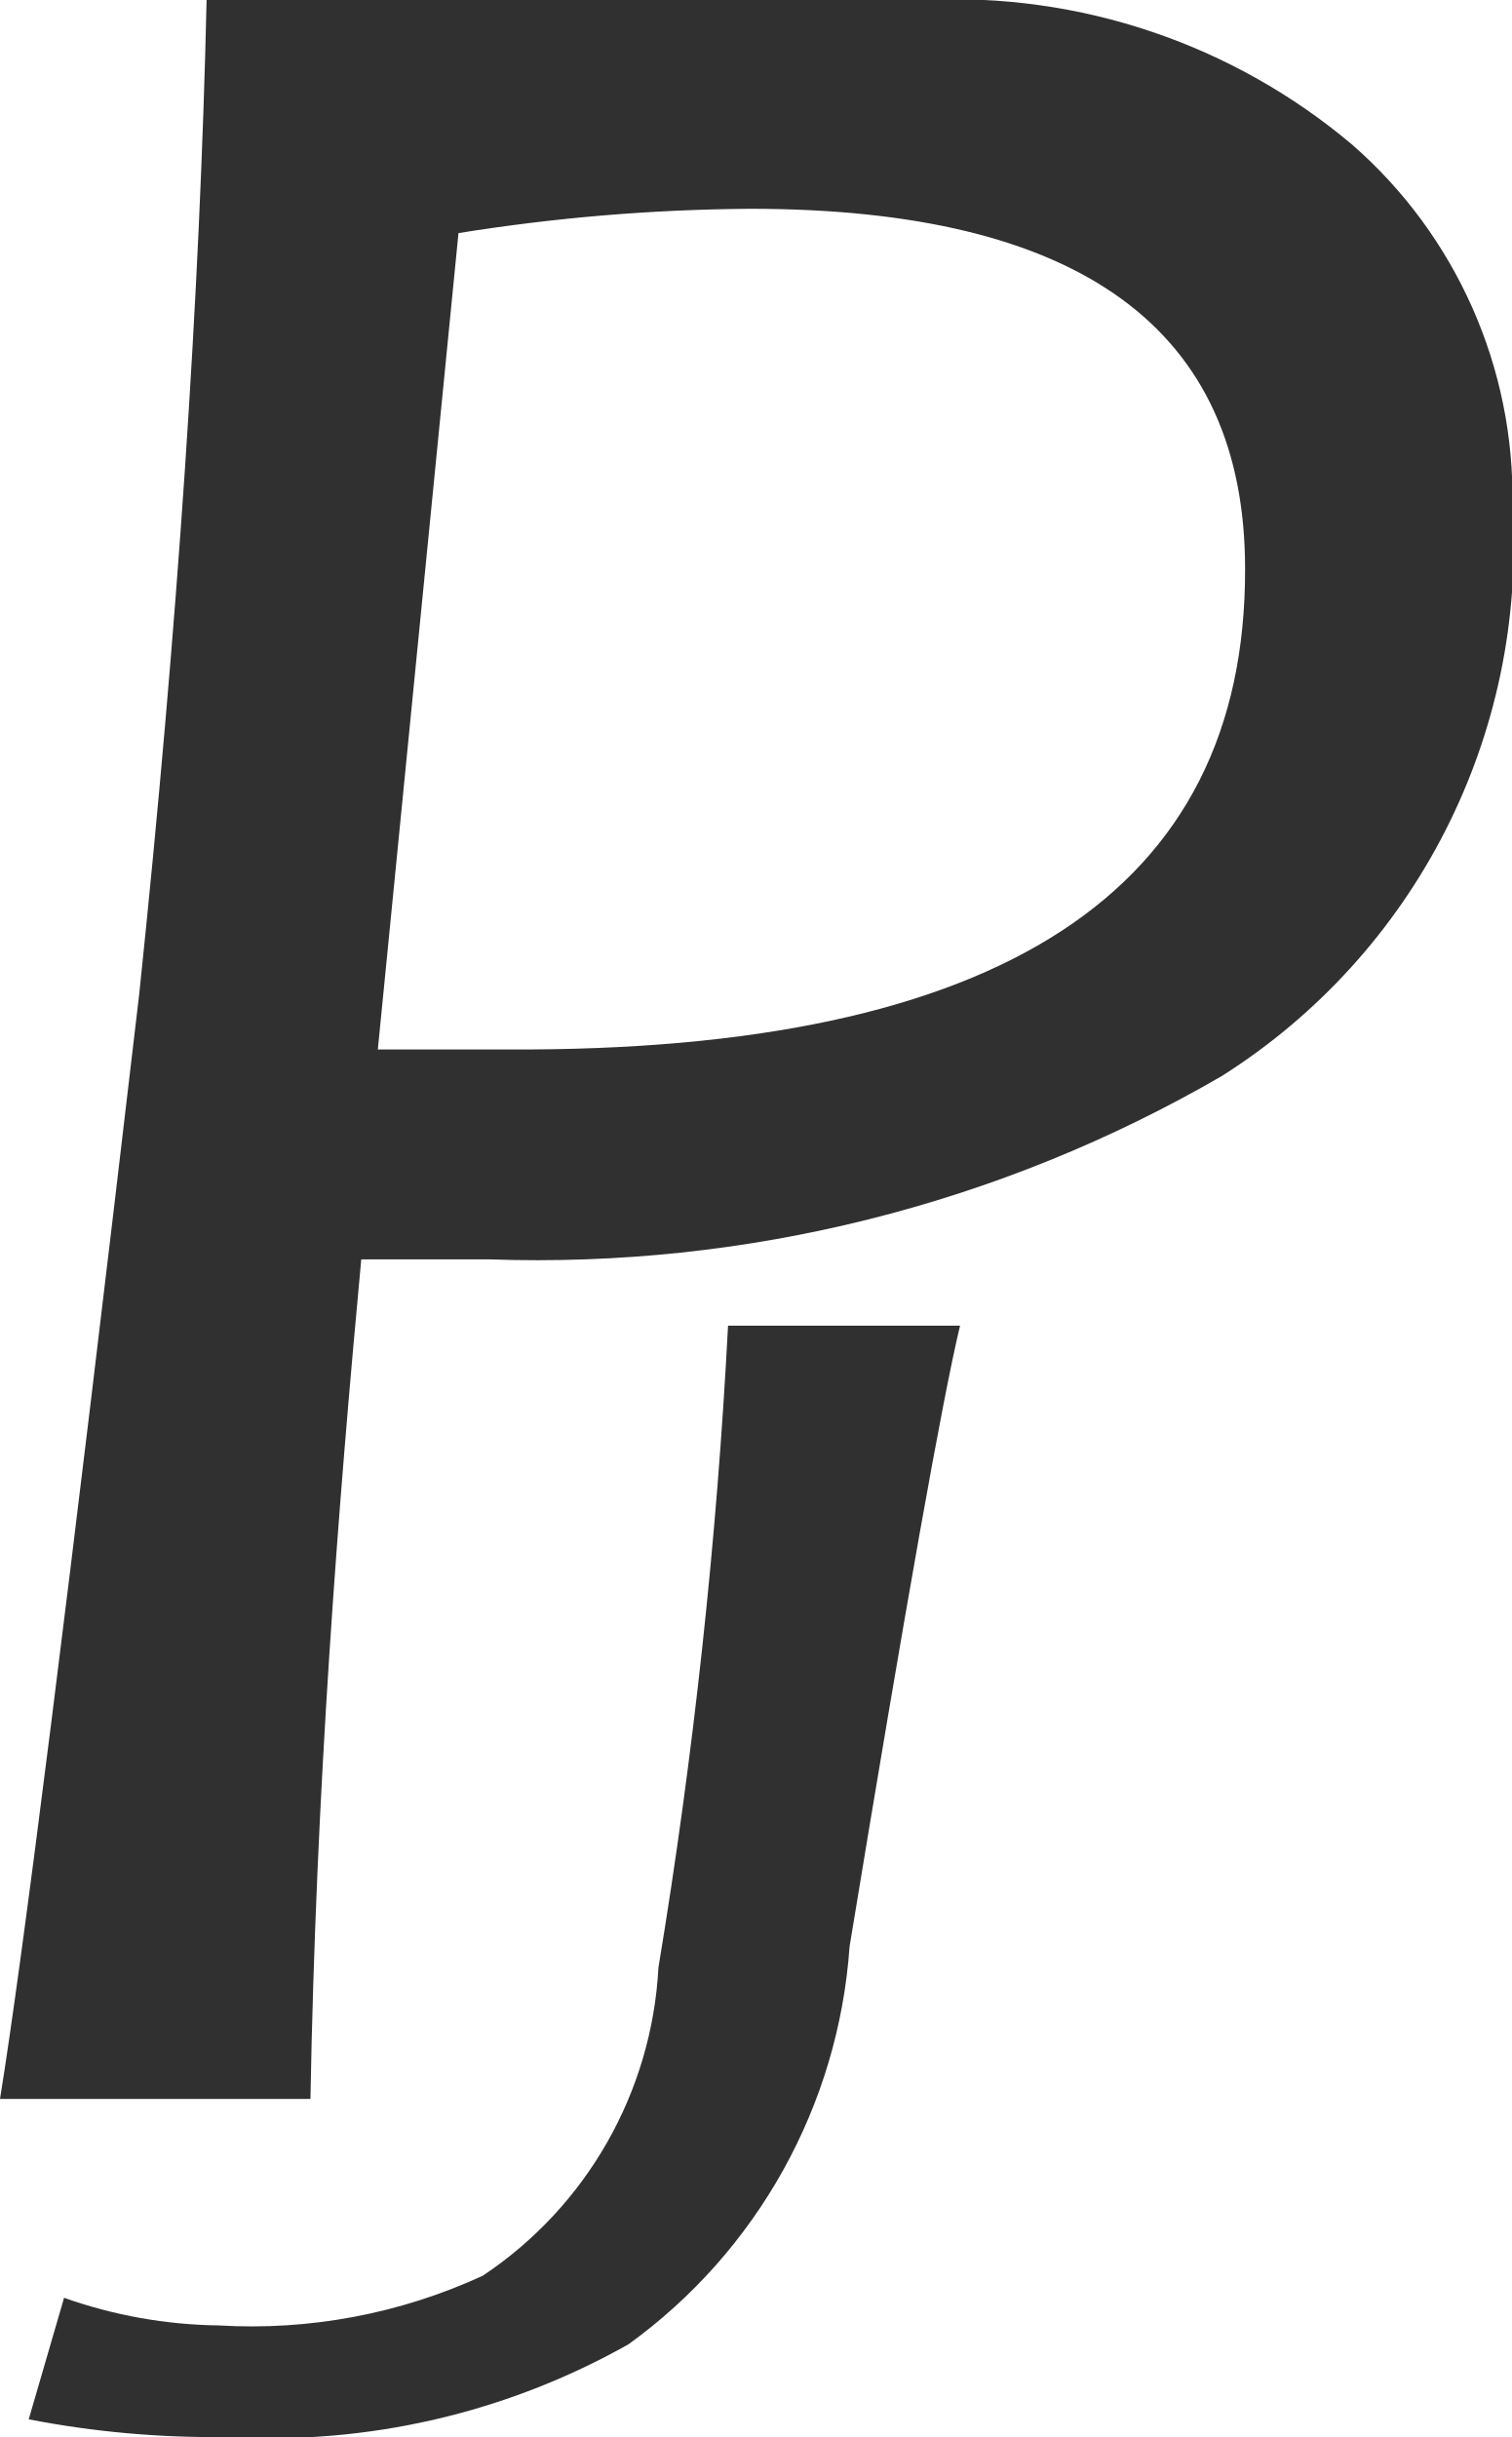
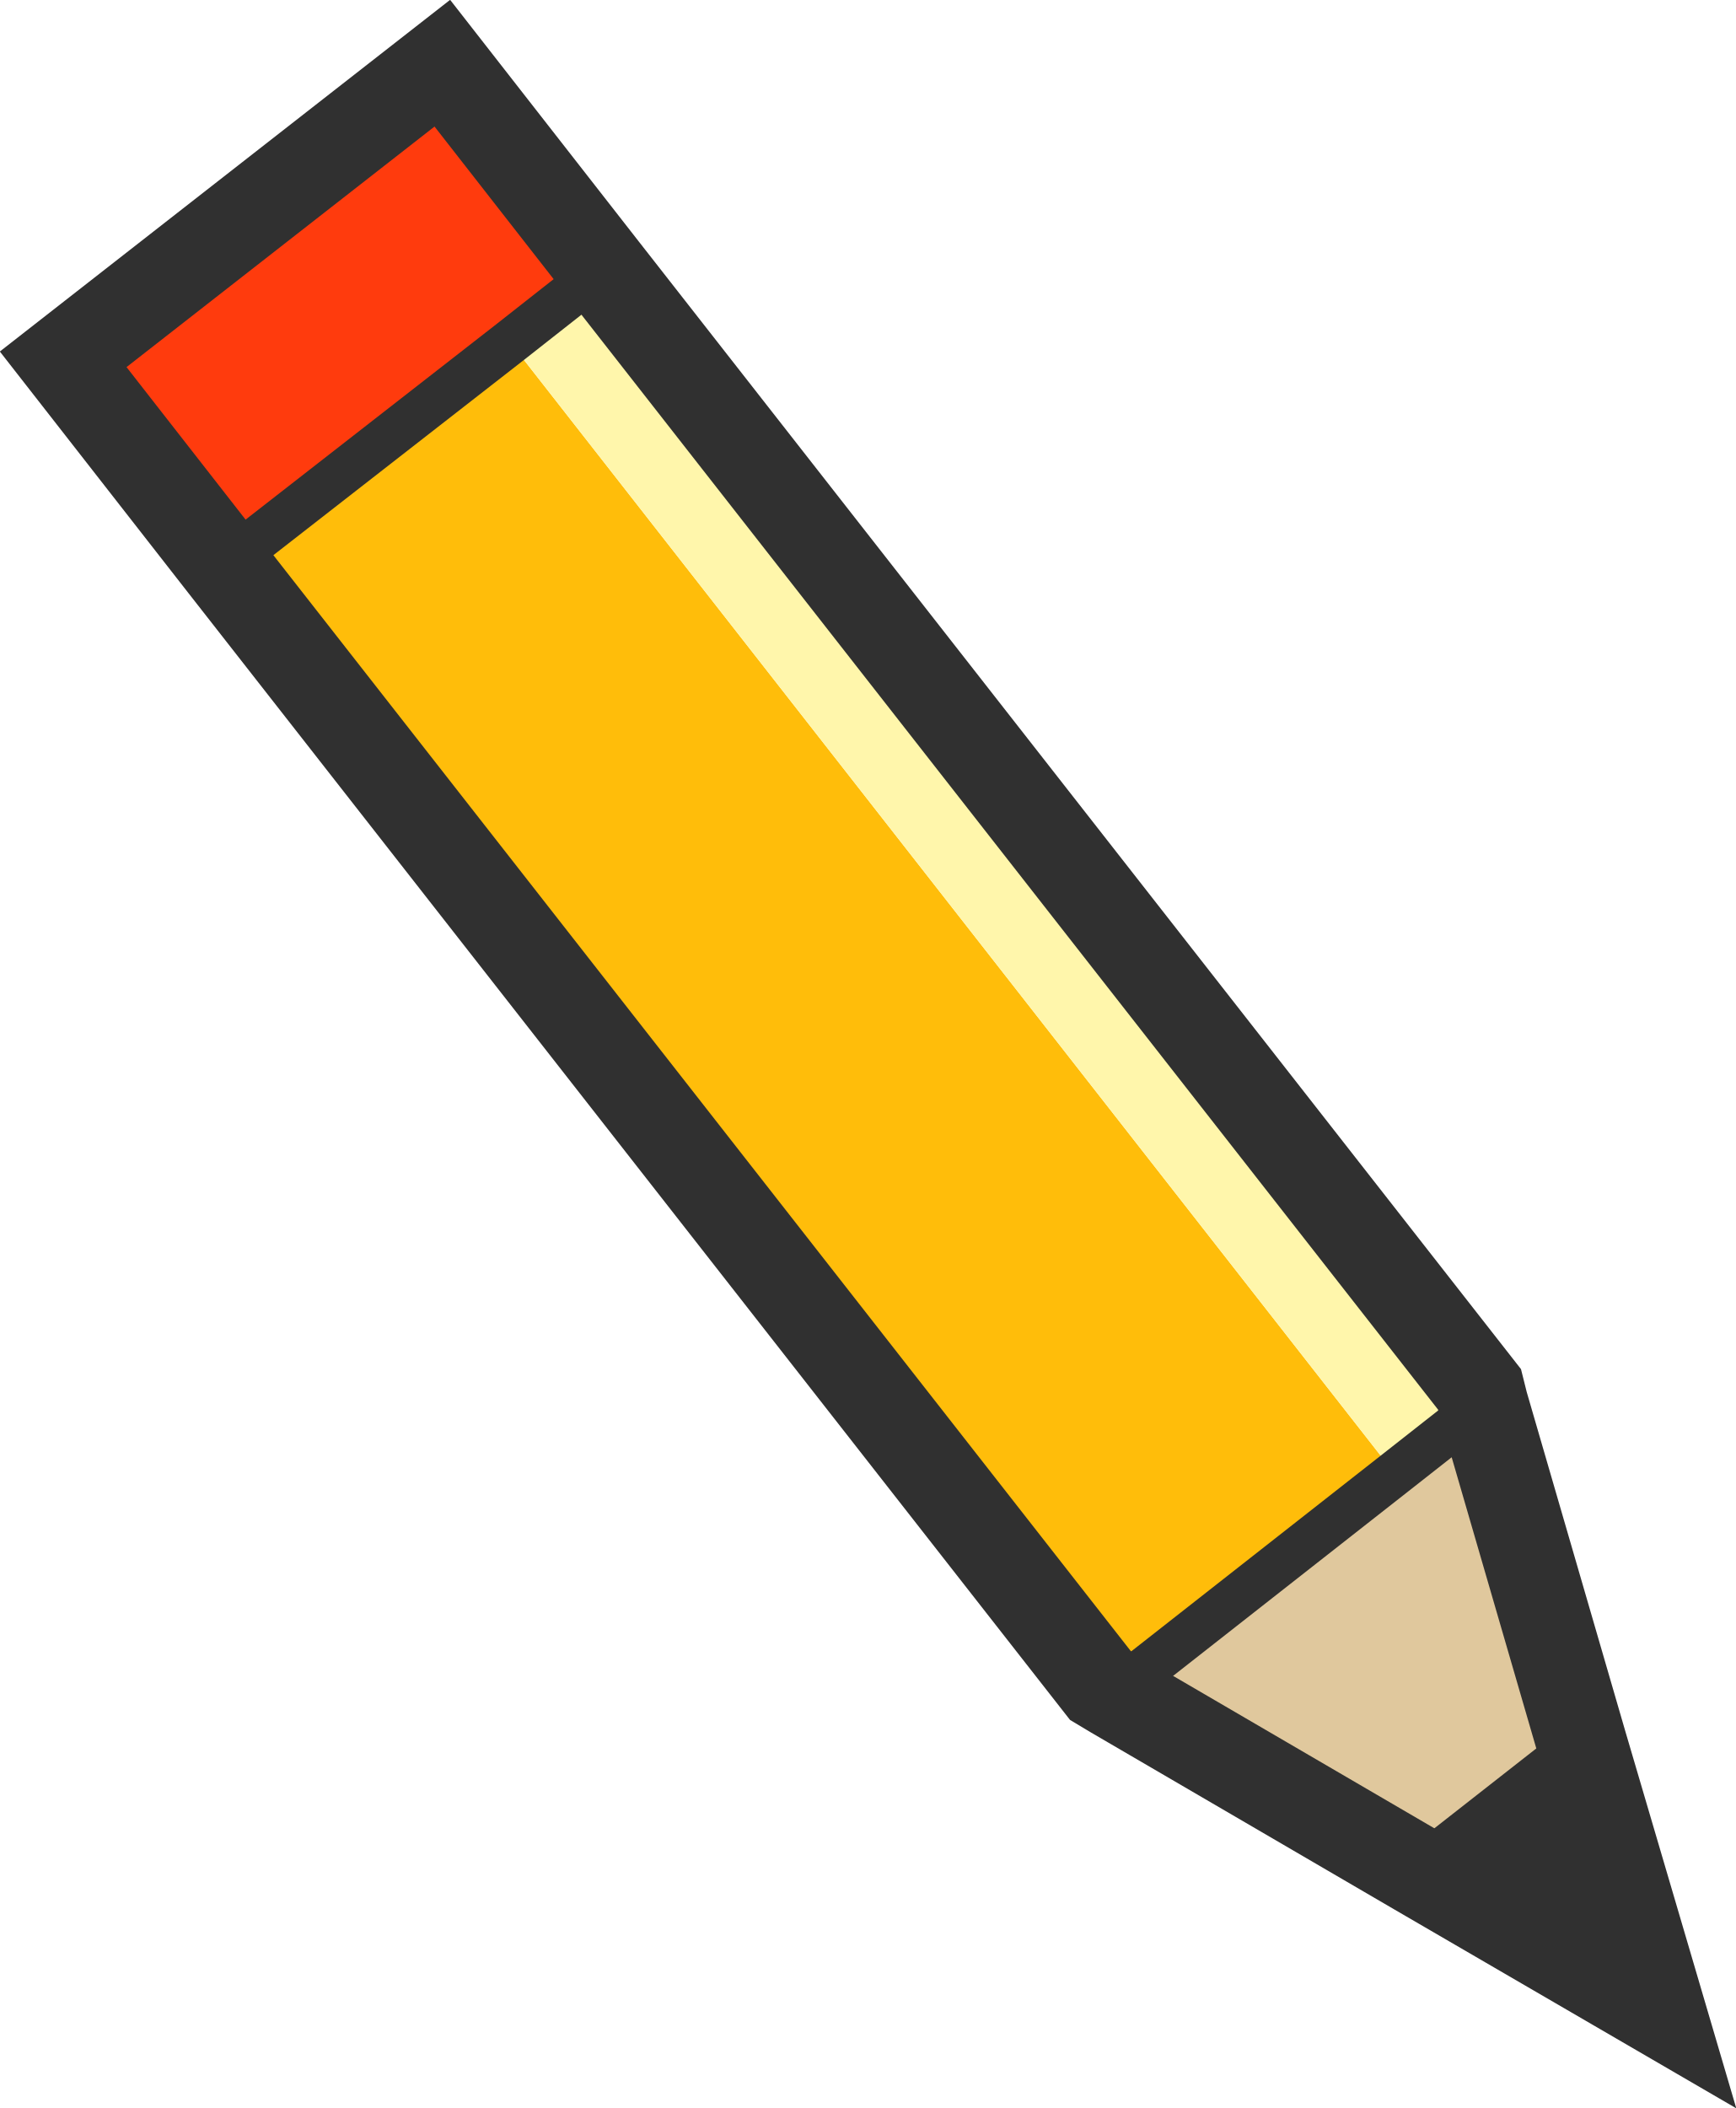
- <svg xmlns="http://www.w3.org/2000/svg" id="Layer_2" data-name="Layer 2" viewBox="0 0 13.68 22.06">
+ <svg xmlns="http://www.w3.org/2000/svg" id="pencil" viewBox="0 0 19.23 23.35">
  <defs>
-     <style>.cls-1{fill:#303030;}</style>
+     <style>.cls-1{fill:#ff3b0d;}.cls-2{fill:#ffbd0a;}.cls-3{fill:#e0c89d;}.cls-4{fill:#303030;}.cls-5{fill:#fff6ab;}.cls-6,.cls-7{fill:none;stroke:#303030;stroke-miterlimit:10;}.cls-7{stroke-width:0.5px;}</style>
  </defs>
-   <path class="cls-1" d="M19.63,5.58A5.68,5.68,0,0,1,17,10.74a12.35,12.35,0,0,1-6.63,1.66c-.53,0-.92,0-1.16,0C9,14.65,8.8,17.2,8.75,20H5.94c.2-1.23.62-4.54,1.26-10,.35-3.34.55-6.33.61-9H9.9L11.74,1c1,0,1.86,0,2.56,0a5.59,5.59,0,0,1,3.88,1.31A4.24,4.24,0,0,1,19.63,5.58Zm-2.42.57q0-3.26-4.48-3.26a17.36,17.36,0,0,0-2.64.22L9.36,10.5c.32,0,.72,0,1.18,0Q17.22,10.53,17.21,6.15Z" transform="translate(-5.94 -1)" />
-   <path class="cls-1" d="M14.63,13q-.24,1-1,5.62a4.86,4.86,0,0,1-2,3.6A6.6,6.6,0,0,1,8,23.06a8.79,8.79,0,0,1-1.8-.16l.32-1.1a4.36,4.36,0,0,0,1.4.25,5,5,0,0,0,2.39-.45,3.58,3.58,0,0,0,1.59-2.79A52.12,52.12,0,0,0,12.53,13Z" transform="translate(-5.94 -1)" />
+   <polygon class="cls-1" points="5.65 3.79 2.48 6.26 0.7 3.98 4.9 0.7 6.68 2.98 5.65 3.79" />
+   <polygon class="cls-2" points="12.19 18.67 2.48 6.26 5.65 3.79 15.44 16.31 15.45 16.32 12.34 18.76 12.19 18.67" />
+   <polygon class="cls-3" points="15.7 20.72 12.34 18.76 15.45 16.32 16.43 15.55 17.52 19.3 17.51 19.3 15.71 20.71 15.7 20.72" />
+   <polygon class="cls-4" points="18.4 22.29 15.7 20.72 15.71 20.71 17.51 19.3 17.52 19.3 18.4 22.29" />
+   <polygon class="cls-5" points="15.44 16.31 5.65 3.79 6.68 2.98 16.39 15.39 16.43 15.55 15.45 16.32 15.44 16.31" />
+   <polygon class="cls-6" points="15.7 20.72 18.4 22.29 17.52 19.3 16.43 15.55 16.39 15.39 6.68 2.98 4.9 0.7 0.7 3.98 2.48 6.26 12.19 18.67 12.34 18.76 15.7 20.72" />
+   <polyline class="cls-7" points="16.48 15.52 16.43 15.55 15.45 16.32 12.34 18.76 12.29 18.8" />
+   <polyline class="cls-7" points="6.68 2.98 5.65 3.79 2.48 6.26" />
+   <line class="cls-7" x1="17.51" y1="19.3" x2="15.71" y2="20.71" />
</svg>
